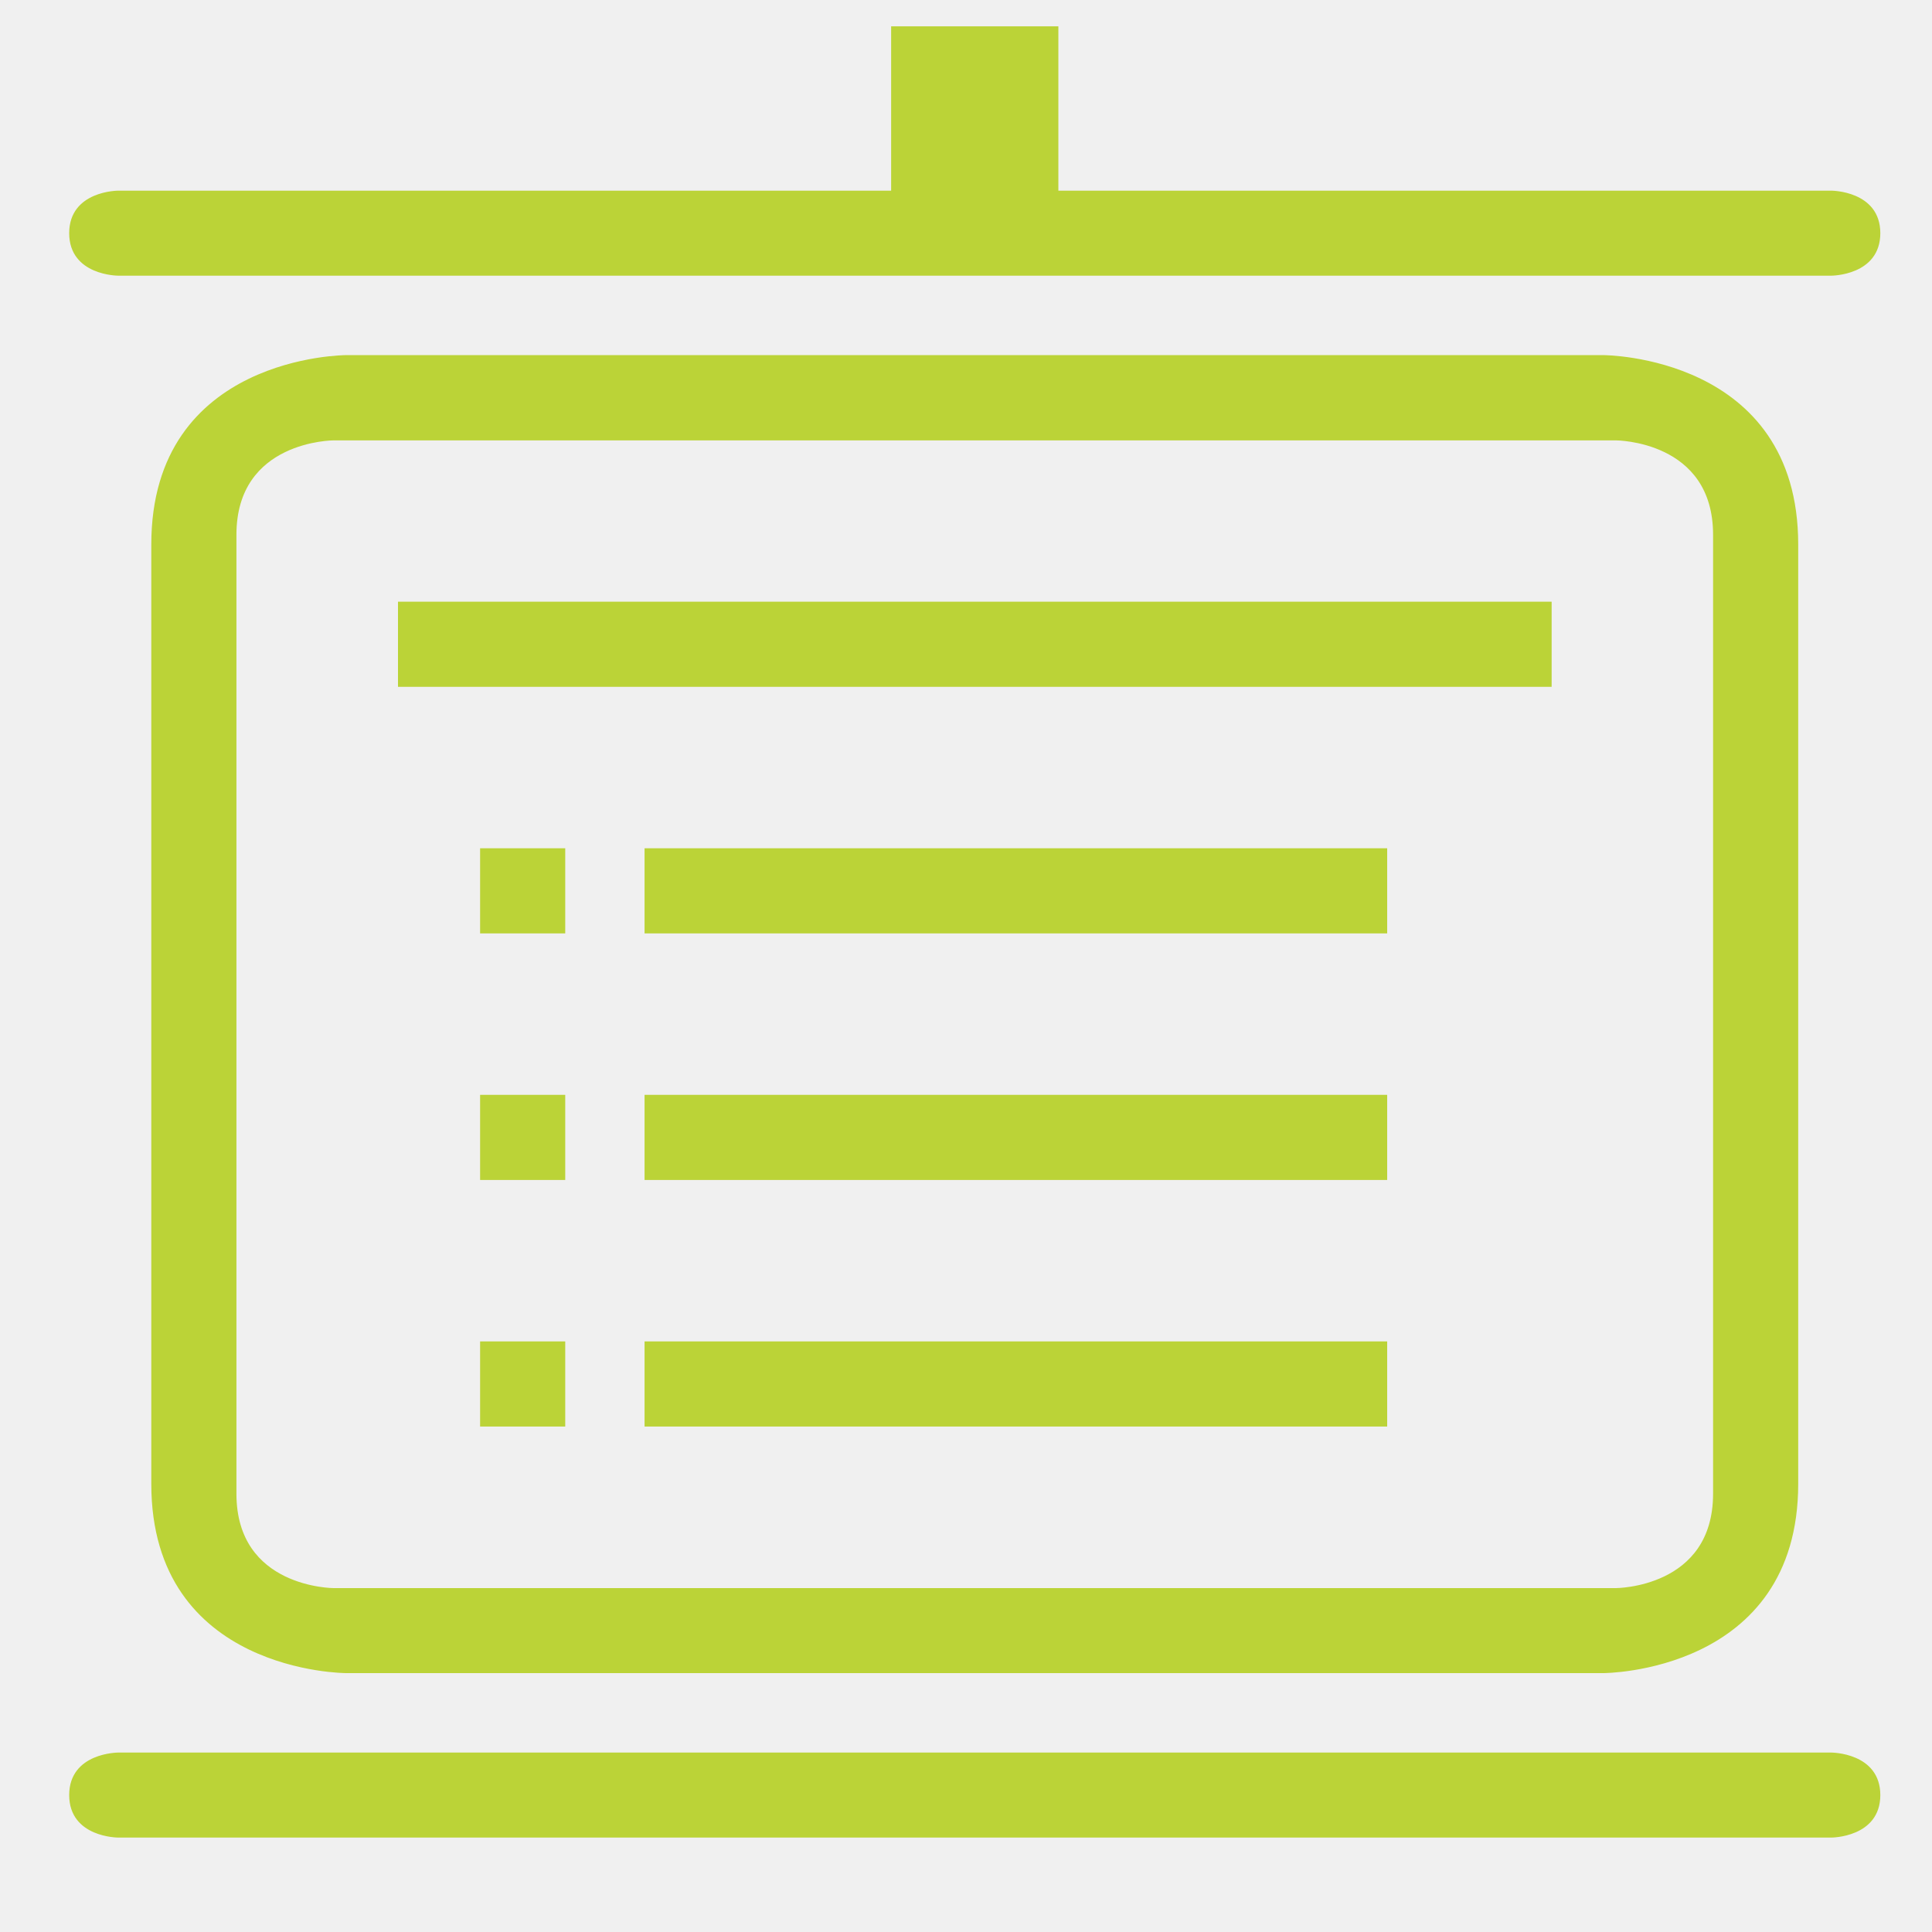
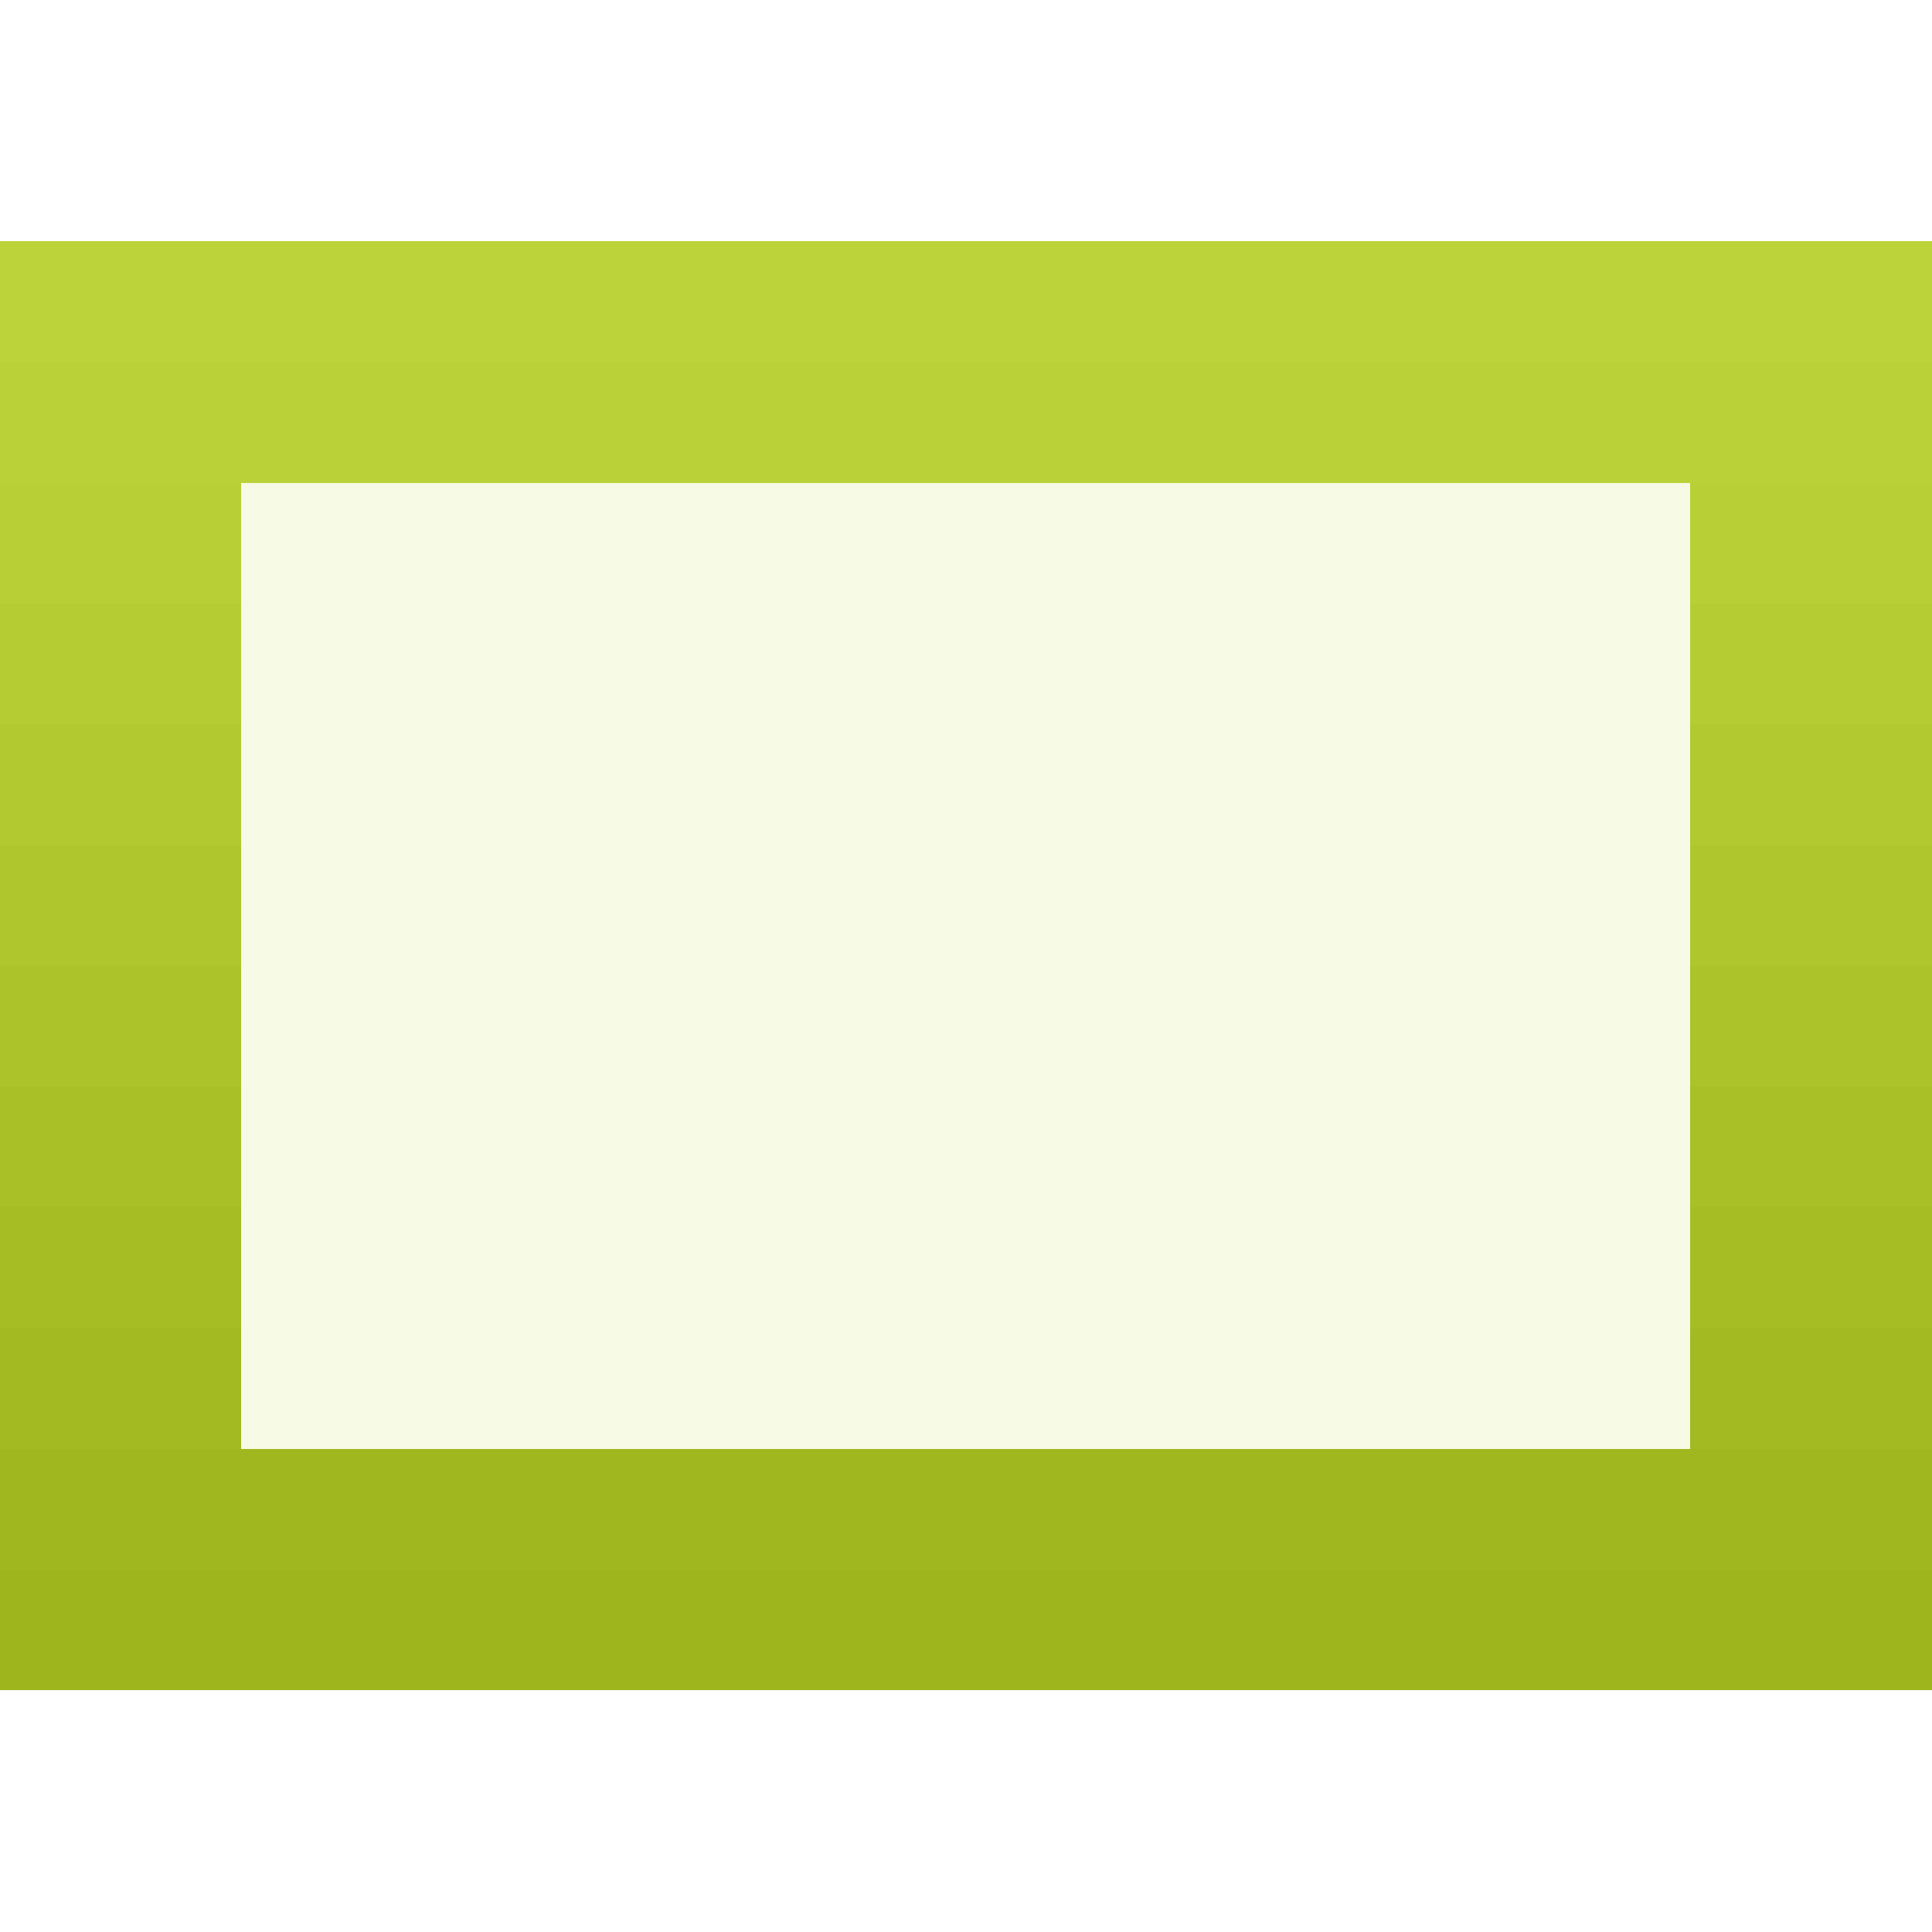
- <svg xmlns="http://www.w3.org/2000/svg" version="1.1" id="Capa_1" x="0px" y="0px" width="16" height="16" viewBox="0 0 16 16" xml:space="preserve">
-   <defs id="defs59" />
-   <path d="m 7.392,0.23 0,1.361 -6.413,0 c 0,0 -0.394,0 -0.394,0.34 0,0.34 0.394,0.34 0.394,0.34 l 14.187,0 c 0,0 0.394,0 0.394,-0.34 0,-0.34 -0.394,-0.34 -0.394,-0.34 l -6.413,0 0,-1.361 -1.361,0 z" id="path7" style="fill:#bbd337;fill-opacity:1;stroke:#bbd337;stroke-width:0.024;stroke-opacity:1" />
-   <rect x="3.988" y="9.079" width="0.681" height="0.681" id="rect9" style="fill:#bbd337;fill-opacity:1;stroke:#bbd337;stroke-width:0.024;stroke-opacity:1" />
-   <rect x="5.35" y="11.121" width="6.126" height="0.681" id="rect11" style="fill:#bbd337;fill-opacity:1;stroke:#bbd337;stroke-width:0.024;stroke-opacity:1" />
-   <rect x="3.988" y="11.121" width="0.681" height="0.681" id="rect13" style="fill:#bbd337;fill-opacity:1;stroke:#bbd337;stroke-width:0.024;stroke-opacity:1" />
-   <rect x="3.988" y="7.037" width="0.681" height="0.681" id="rect15" style="fill:#bbd337;fill-opacity:1;stroke:#bbd337;stroke-width:0.024;stroke-opacity:1" />
-   <path d="m 2.867,2.953 c 0,0 -1.602,0 -1.602,1.556 l 0,7.78 c 0,1.555 1.602,1.555 1.602,1.555 l 10.411,0 c 0,0 1.602,0 1.602,-1.556 l 0,-7.779 c 0,-1.556 -1.602,-1.556 -1.602,-1.556 l -10.411,0 z m 11.332,1.475 0,7.942 c 0,0.794 -0.817,0.794 -0.817,0.794 l -10.619,0 c 0,0 -0.817,0 -0.817,-0.794 l 0,-7.941 c 0,-0.794 0.817,-0.794 0.817,-0.794 l 10.619,0 c 0,0 0.817,0 0.817,0.794 z" id="path17" style="fill:#bbd337;fill-opacity:1;stroke:#bbd337;stroke-width:0.024;stroke-opacity:1" />
-   <path d="m 0.979,15.206 14.187,0 c 0,0 0.394,0 0.394,-0.34 0,-0.34 -0.394,-0.34 -0.394,-0.34 l -14.187,0 c 0,0 -0.394,0 -0.394,0.34 0,0.34 0.394,0.34 0.394,0.34 z" id="path19" style="fill:#bbd337;fill-opacity:1;stroke:#bbd337;stroke-width:0.024;stroke-opacity:1" />
-   <rect x="5.35" y="9.079" width="6.126" height="0.681" id="rect21" style="fill:#bbd337;fill-opacity:1;stroke:#bbd337;stroke-width:0.024;stroke-opacity:1" />
-   <rect x="5.35" y="7.037" width="6.126" height="0.681" id="rect23" style="fill:#bbd337;fill-opacity:1;stroke:#bbd337;stroke-width:0.024;stroke-opacity:1" />
-   <rect x="3.308" y="4.995" width="9.53" height="0.681" id="rect25" style="fill:#bbd337;fill-opacity:1;stroke:#bbd337;stroke-width:0.024;stroke-opacity:1" />
-   <g id="g27" style="fill:#bbd337;fill-opacity:1;stroke:#bbd337;stroke-opacity:1" transform="matrix(0.02446982,0,0,0.02446982,-0.4877633,-1.017529)" />
-   <g id="g29" style="fill:#bbd337;fill-opacity:1;stroke:#bbd337;stroke-opacity:1" transform="matrix(0.02446982,0,0,0.02446982,-0.4877633,-1.017529)" />
-   <g id="g31" style="fill:#bbd337;fill-opacity:1;stroke:#bbd337;stroke-opacity:1" transform="matrix(0.02446982,0,0,0.02446982,-0.4877633,-1.017529)" />
-   <g id="g33" style="fill:#bbd337;fill-opacity:1;stroke:#bbd337;stroke-opacity:1" transform="matrix(0.02446982,0,0,0.02446982,-0.4877633,-1.017529)" />
-   <g id="g35" style="fill:#bbd337;fill-opacity:1;stroke:#bbd337;stroke-opacity:1" transform="matrix(0.02446982,0,0,0.02446982,-0.4877633,-1.017529)" />
-   <g id="g37" style="fill:#bbd337;fill-opacity:1;stroke:#bbd337;stroke-opacity:1" transform="matrix(0.02446982,0,0,0.02446982,-0.4877633,-1.017529)" />
-   <g id="g39" style="fill:#bbd337;fill-opacity:1;stroke:#bbd337;stroke-opacity:1" transform="matrix(0.02446982,0,0,0.02446982,-0.4877633,-1.017529)" />
-   <g id="g41" style="fill:#bbd337;fill-opacity:1;stroke:#bbd337;stroke-opacity:1" transform="matrix(0.02446982,0,0,0.02446982,-0.4877633,-1.017529)" />
-   <g id="g43" style="fill:#bbd337;fill-opacity:1;stroke:#bbd337;stroke-opacity:1" transform="matrix(0.02446982,0,0,0.02446982,-0.4877633,-1.017529)" />
-   <g id="g45" style="fill:#bbd337;fill-opacity:1;stroke:#bbd337;stroke-opacity:1" transform="matrix(0.02446982,0,0,0.02446982,-0.4877633,-1.017529)" />
-   <g id="g47" style="fill:#bbd337;fill-opacity:1;stroke:#bbd337;stroke-opacity:1" transform="matrix(0.02446982,0,0,0.02446982,-0.4877633,-1.017529)" />
-   <g id="g49" style="fill:#bbd337;fill-opacity:1;stroke:#bbd337;stroke-opacity:1" transform="matrix(0.02446982,0,0,0.02446982,-0.4877633,-1.017529)" />
-   <g id="g51" style="fill:#bbd337;fill-opacity:1;stroke:#bbd337;stroke-opacity:1" transform="matrix(0.02446982,0,0,0.02446982,-0.4877633,-1.017529)" />
-   <g id="g53" style="fill:#bbd337;fill-opacity:1;stroke:#bbd337;stroke-opacity:1" transform="matrix(0.02446982,0,0,0.02446982,-0.4877633,-1.017529)" />
-   <g id="g55" style="fill:#bbd337;fill-opacity:1;stroke:#bbd337;stroke-opacity:1" transform="matrix(0.02446982,0,0,0.02446982,-0.4877633,-1.017529)" />
+ <svg xmlns="http://www.w3.org/2000/svg" width="16" height="16" viewBox="0 0 16 16" role="img" aria-labelledby="dObject-title">
+   <g shape-rendering="crispEdges">
+     <rect x="0" y="0" width="16" height="2" fill="#ffffff" />
+     <rect x="0" y="2" width="16" height="1" fill="#bcd439" />
+     <rect x="0" y="3" width="16" height="1" fill="#bad237" />
+     <rect x="0" y="4" width="2" height="1" fill="#b8d035" />
+     <rect x="2" y="4" width="12" height="8" fill="#f7fae4" />
+     <rect x="14" y="4" width="2" height="1" fill="#b8d035" />
+     <rect x="0" y="5" width="2" height="1" fill="#b5cd32" />
+     <rect x="14" y="5" width="2" height="1" fill="#b5cd32" />
+     <rect x="0" y="6" width="2" height="1" fill="#b2ca30" />
+     <rect x="14" y="6" width="2" height="1" fill="#b2ca30" />
+     <rect x="0" y="7" width="2" height="1" fill="#afc72d" />
+     <rect x="14" y="7" width="2" height="1" fill="#afc72d" />
+     <rect x="0" y="8" width="2" height="1" fill="#acc32a" />
+     <rect x="14" y="8" width="2" height="1" fill="#acc32a" />
+     <rect x="0" y="9" width="2" height="1" fill="#a9c027" />
+     <rect x="14" y="9" width="2" height="1" fill="#a9c027" />
+     <rect x="0" y="10" width="2" height="1" fill="#a6bd24" />
+     <rect x="14" y="10" width="2" height="1" fill="#a6bd24" />
+     <rect x="0" y="11" width="2" height="1" fill="#a3ba22" />
+     <rect x="14" y="11" width="2" height="1" fill="#a3ba22" />
+     <rect x="0" y="12" width="16" height="1" fill="#a0b71f" />
+     <rect x="0" y="13" width="16" height="1" fill="#9eb51d" />
+     <rect x="0" y="14" width="16" height="2" fill="#ffffff" />
+   </g>
</svg>
